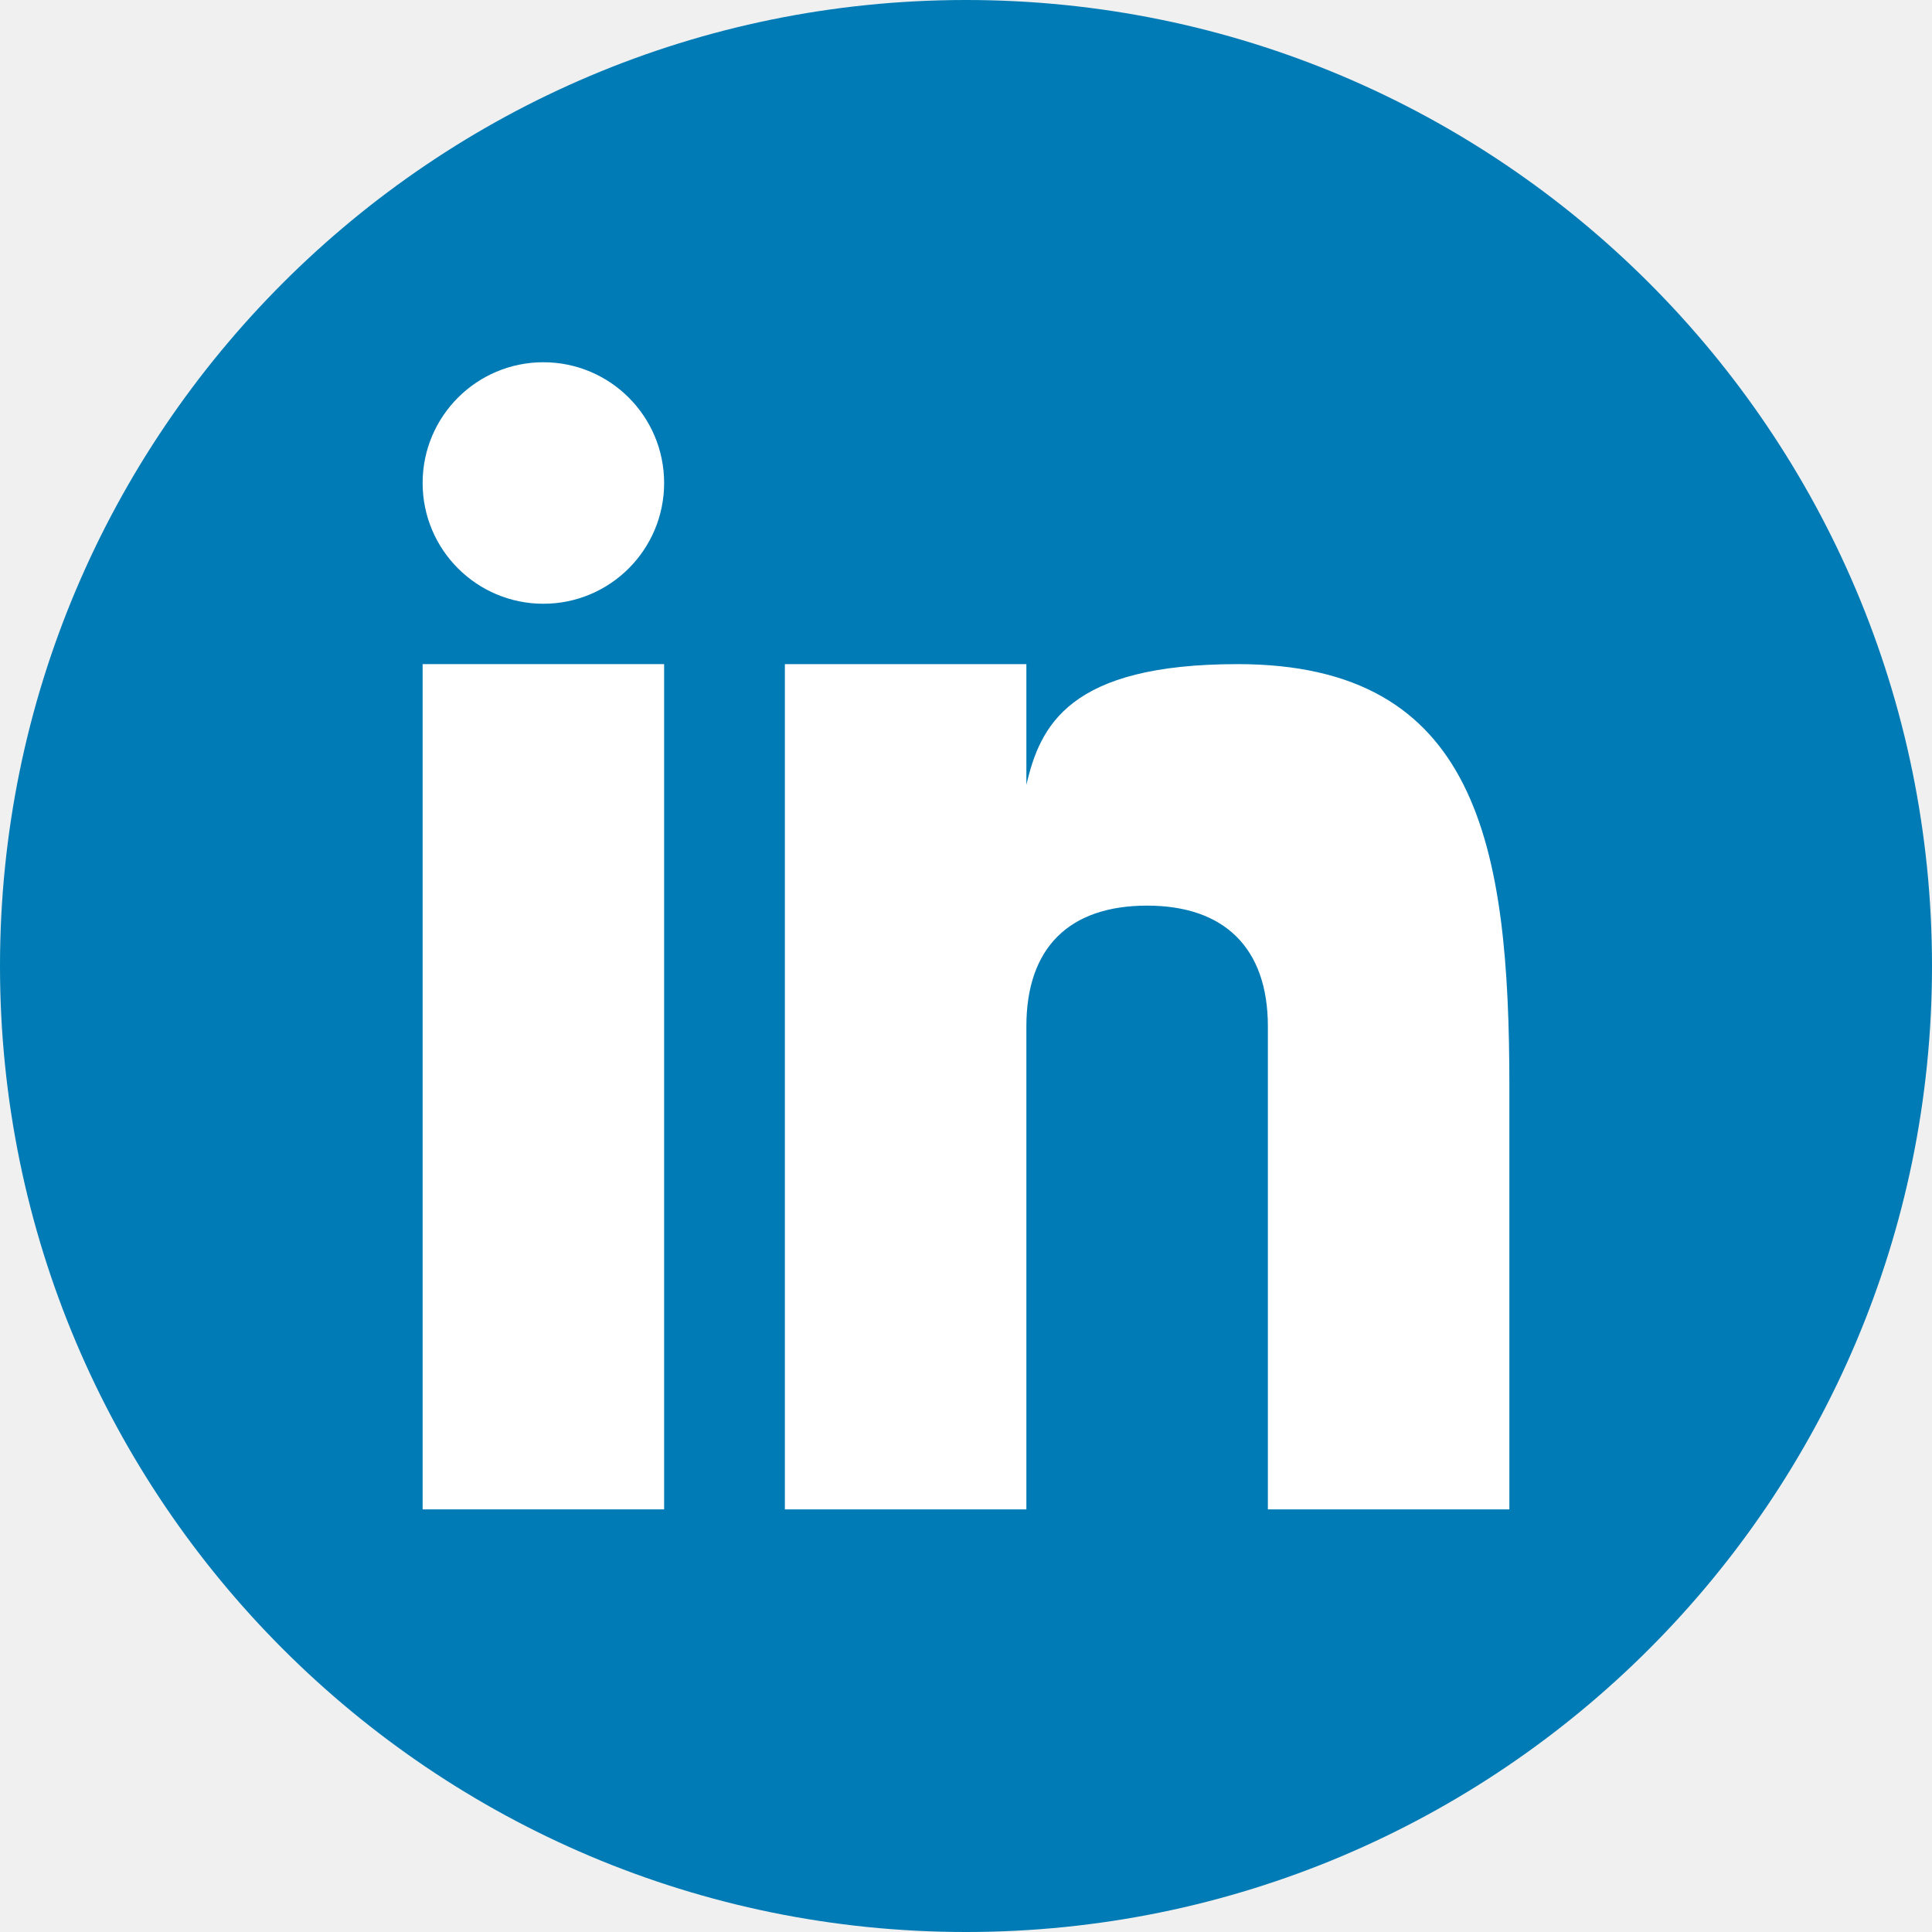
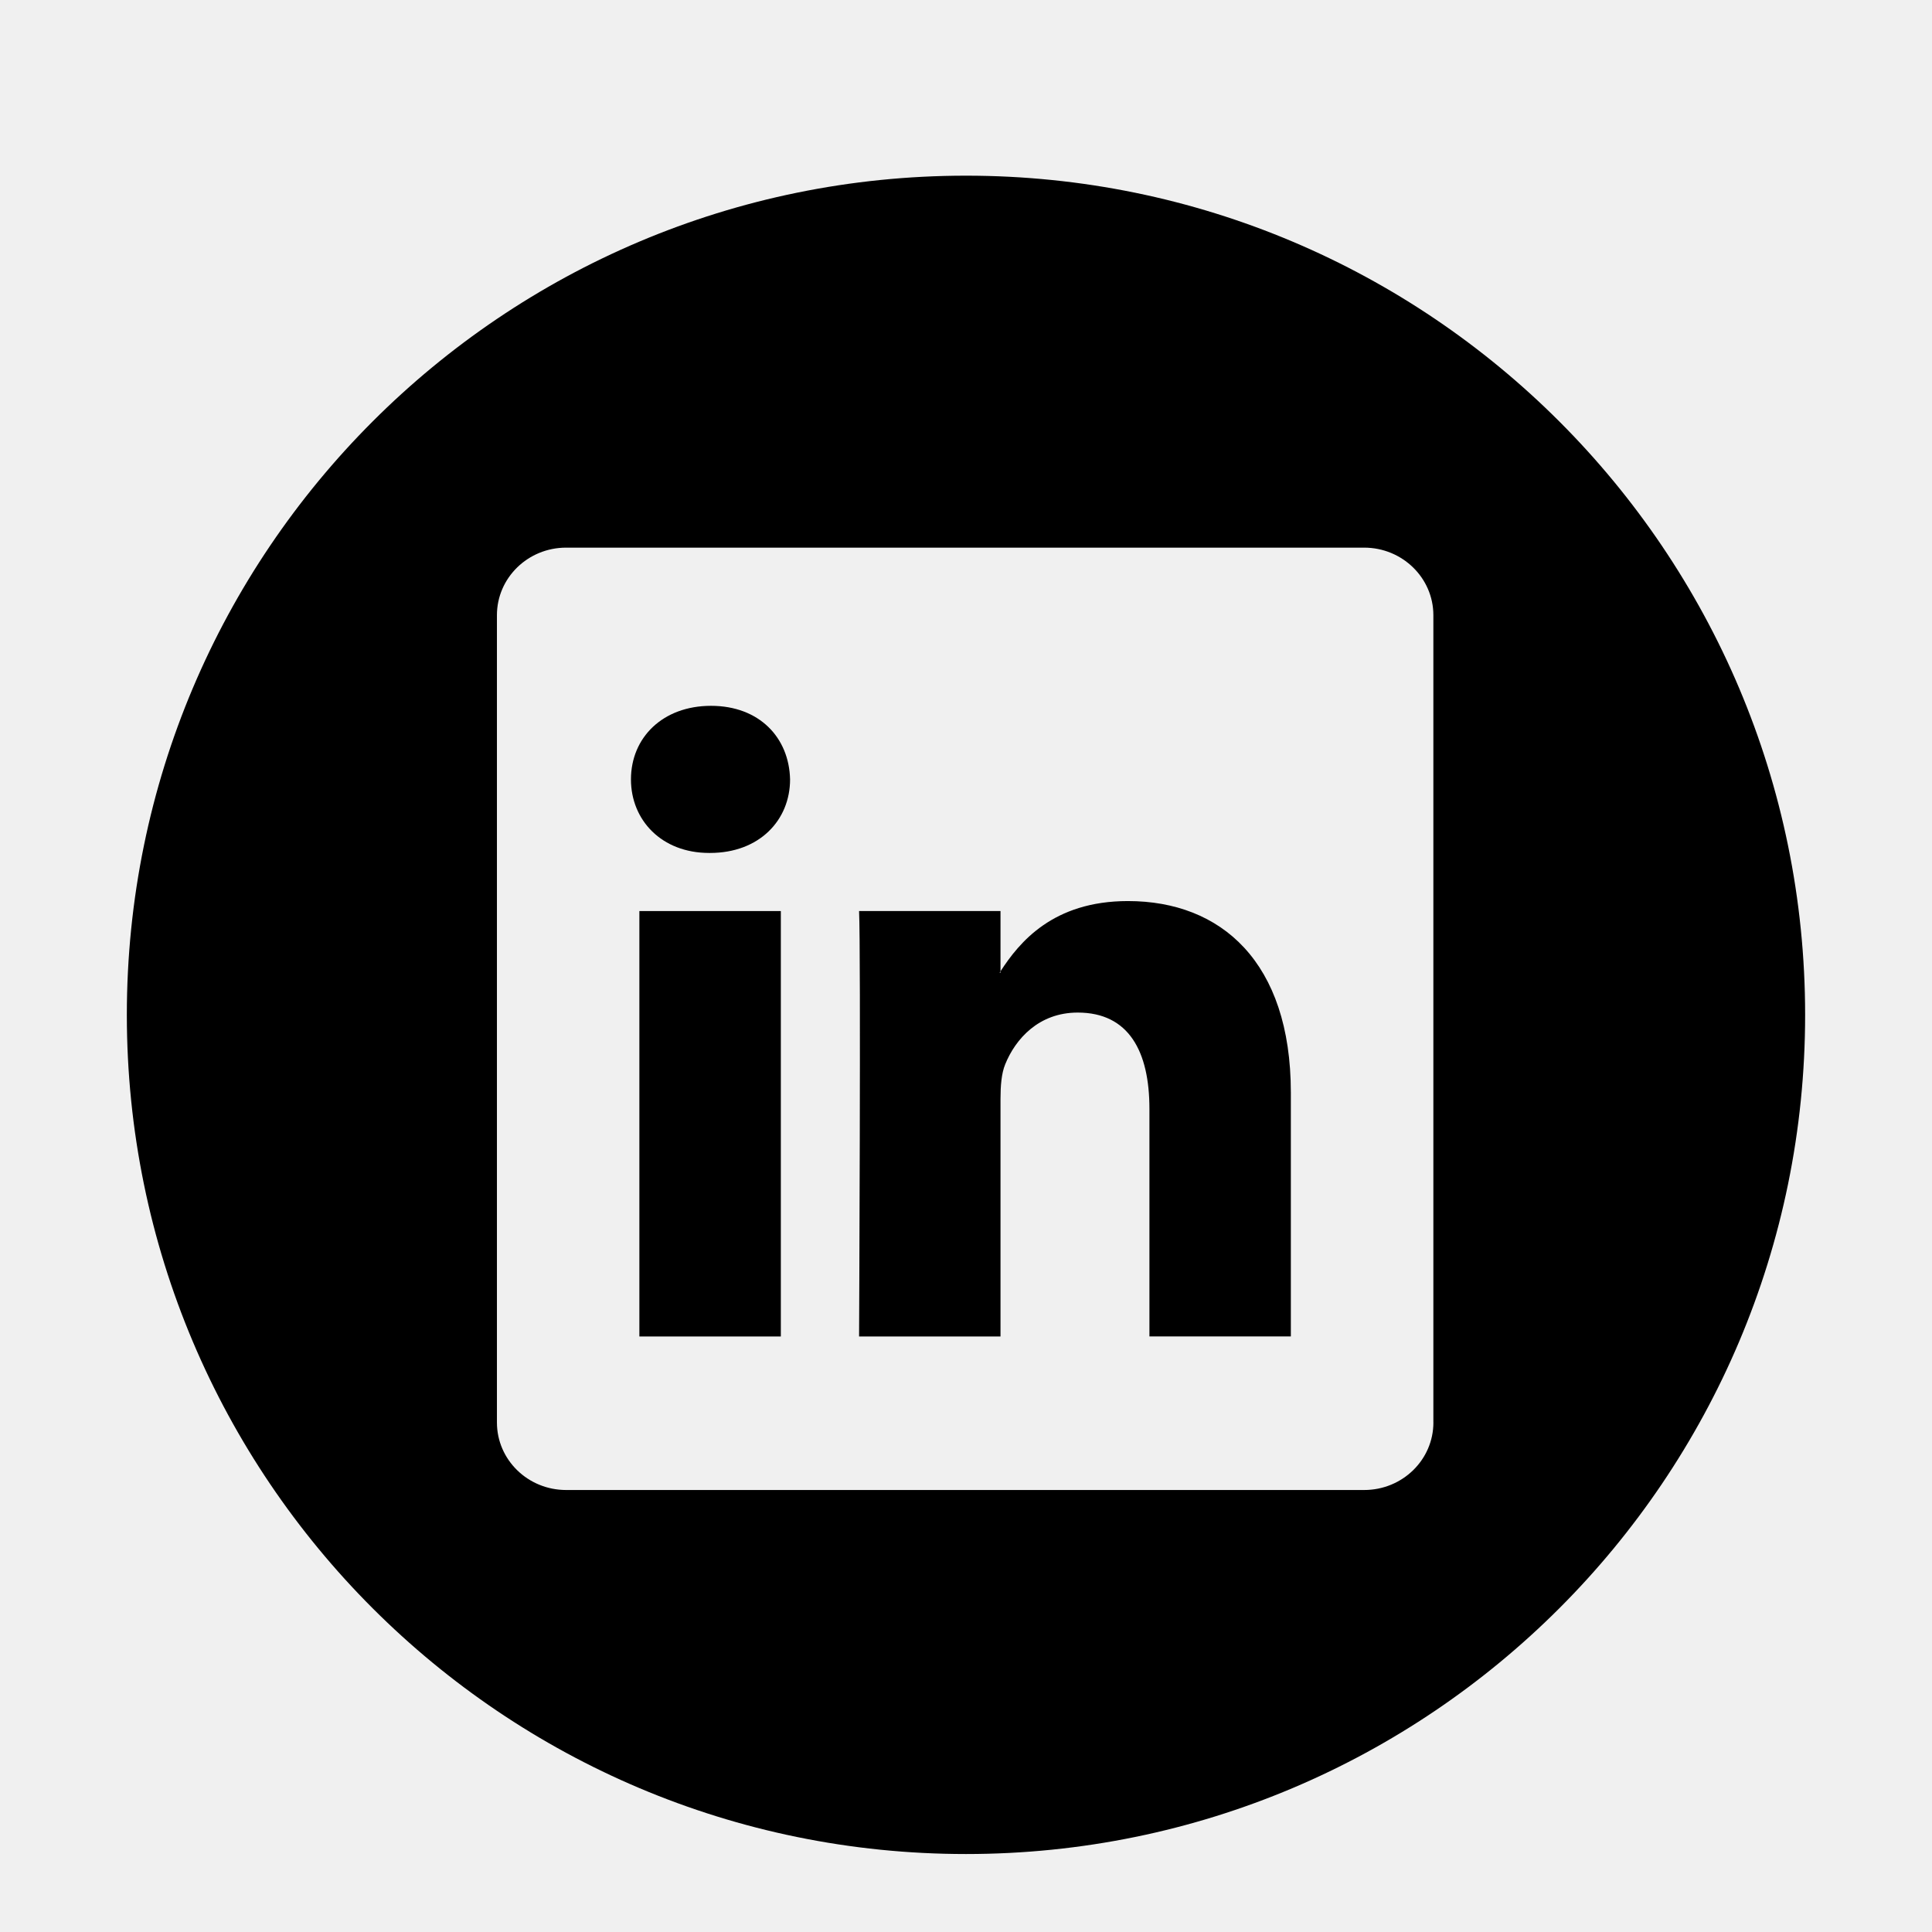
- <svg xmlns="http://www.w3.org/2000/svg" enable-background="new 0 0 32 32" height="30px" id="Layer_1" version="1.0" viewBox="0 0 32 32" width="30px" xml:space="preserve">
+ <svg xmlns="http://www.w3.org/2000/svg" enable-background="new 0 0 56.693 56.693" height="56.693px" id="Layer_1" version="1.1" viewBox="0 0 56.693 56.693" width="56.693px" xml:space="preserve">
  <g>
-     <circle clip-rule="evenodd" cx="16" cy="16" fill="#007BB5" fill-rule="evenodd" r="16" />
-     <g>
-       <rect fill="#FFFFFF" height="14" width="4" x="7" y="11" />
-       <path d="M20.499,11c-2.791,0-3.271,1.018-3.499,2v-2h-4v14h4v-8c0-1.297,0.703-2,2-2c1.266,0,2,0.688,2,2v8h4v-7    C25,14,24.479,11,20.499,11z" fill="#FFFFFF" />
-       <circle cx="9" cy="8" fill="#FFFFFF" r="2" />
-     </g>
+     <path d="M28.347,5.155c-13.6,0-24.625,11.025-24.625,24.625c0,13.602,11.025,24.625,24.625,24.625   c13.598,0,24.623-11.023,24.623-24.625C52.97,16.181,41.944,5.155,28.347,5.155z M42.062,41.741c0,1.096-0.91,1.982-2.031,1.982   H16.613c-1.123,0-2.031-0.887-2.031-1.982V18.052c0-1.094,0.908-1.982,2.031-1.982H40.03c1.121,0,2.031,0.889,2.031,1.982V41.741z" />
+     <path d="M33.099,26.441c-2.201,0-3.188,1.209-3.74,2.061v0.041h-0.027c0.01-0.012,0.02-0.027,0.027-0.041v-1.768h-4.15   c0.055,1.17,0,12.484,0,12.484h4.15v-6.973c0-0.375,0.027-0.744,0.137-1.012c0.301-0.744,0.984-1.52,2.129-1.52   c1.504,0,2.104,1.146,2.104,2.824v6.68h4.15V32.06C37.878,28.224,35.829,26.441,33.099,26.441z" />
+     <path d="M20.864,20.712c-1.419,0-2.349,0.934-2.349,2.159c0,1.197,0.9,2.158,2.294,2.158h0.027c1.447,0,2.348-0.961,2.348-2.158   C23.157,21.646,22.284,20.712,20.864,20.712z" />
+     <rect height="12.484" width="4.151" x="18.762" y="26.734" />
  </g>
-   <g />
-   <g />
-   <g />
-   <g />
-   <g />
-   <g />
</svg>
